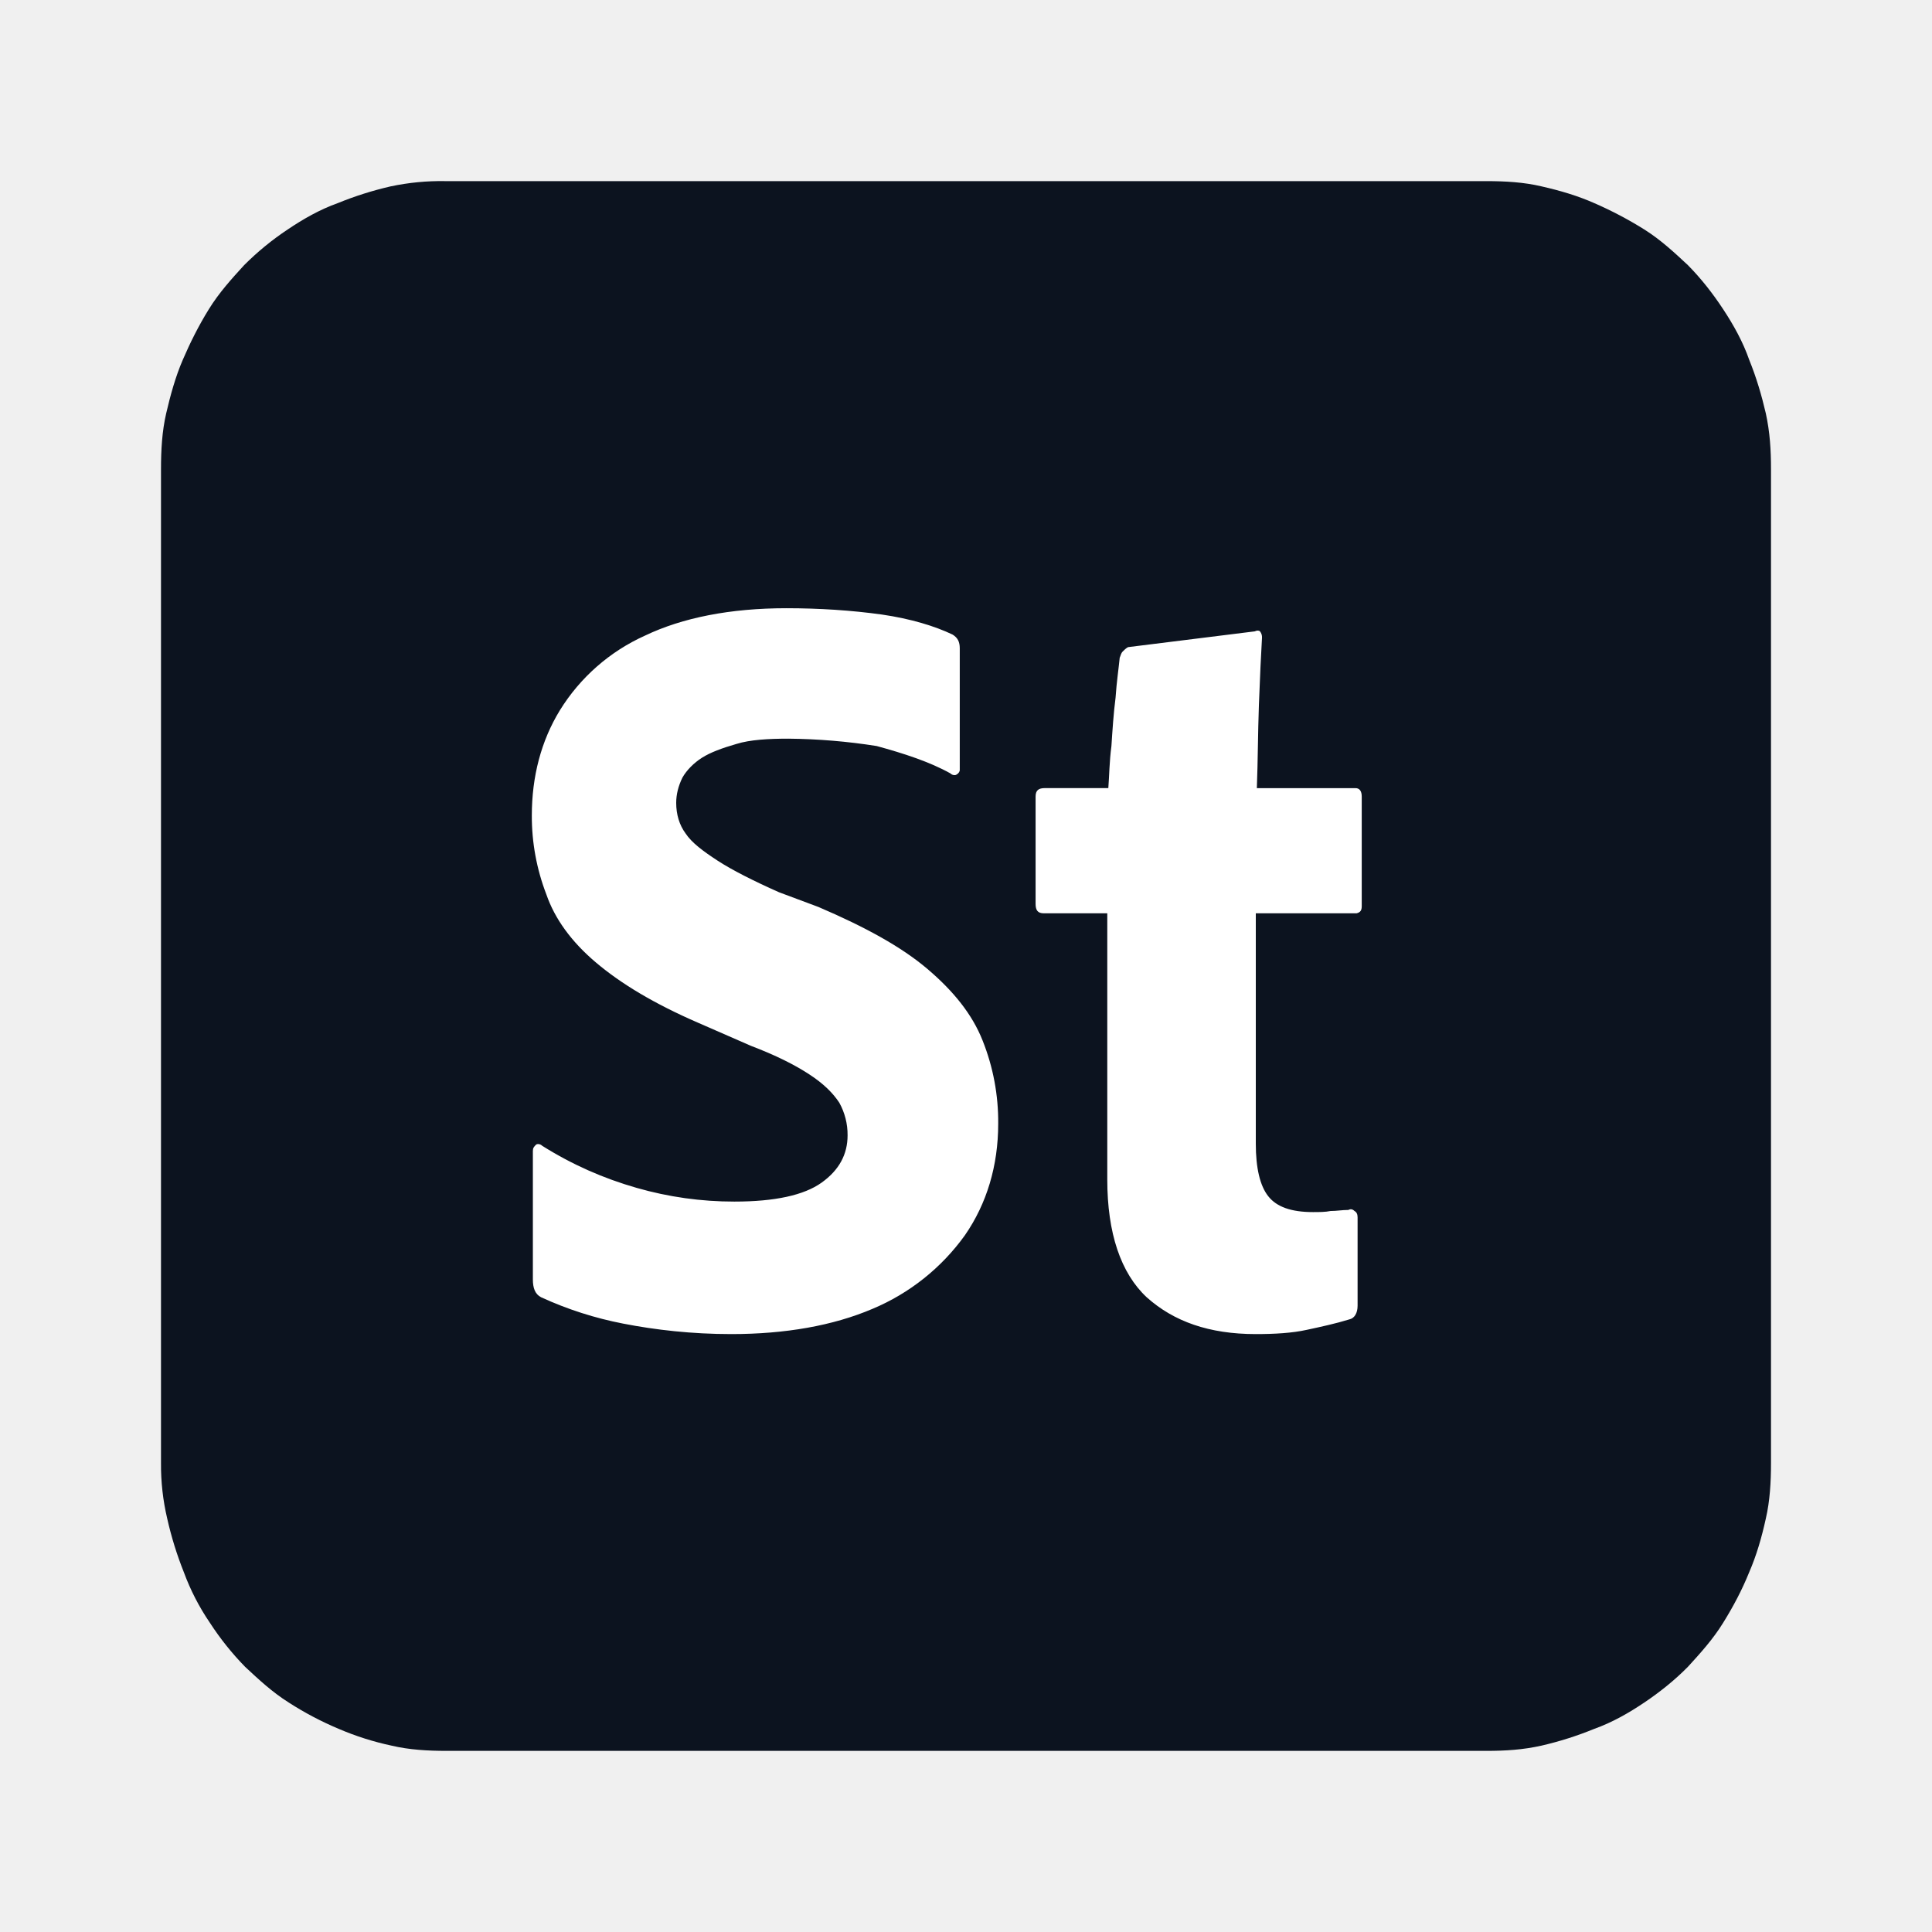
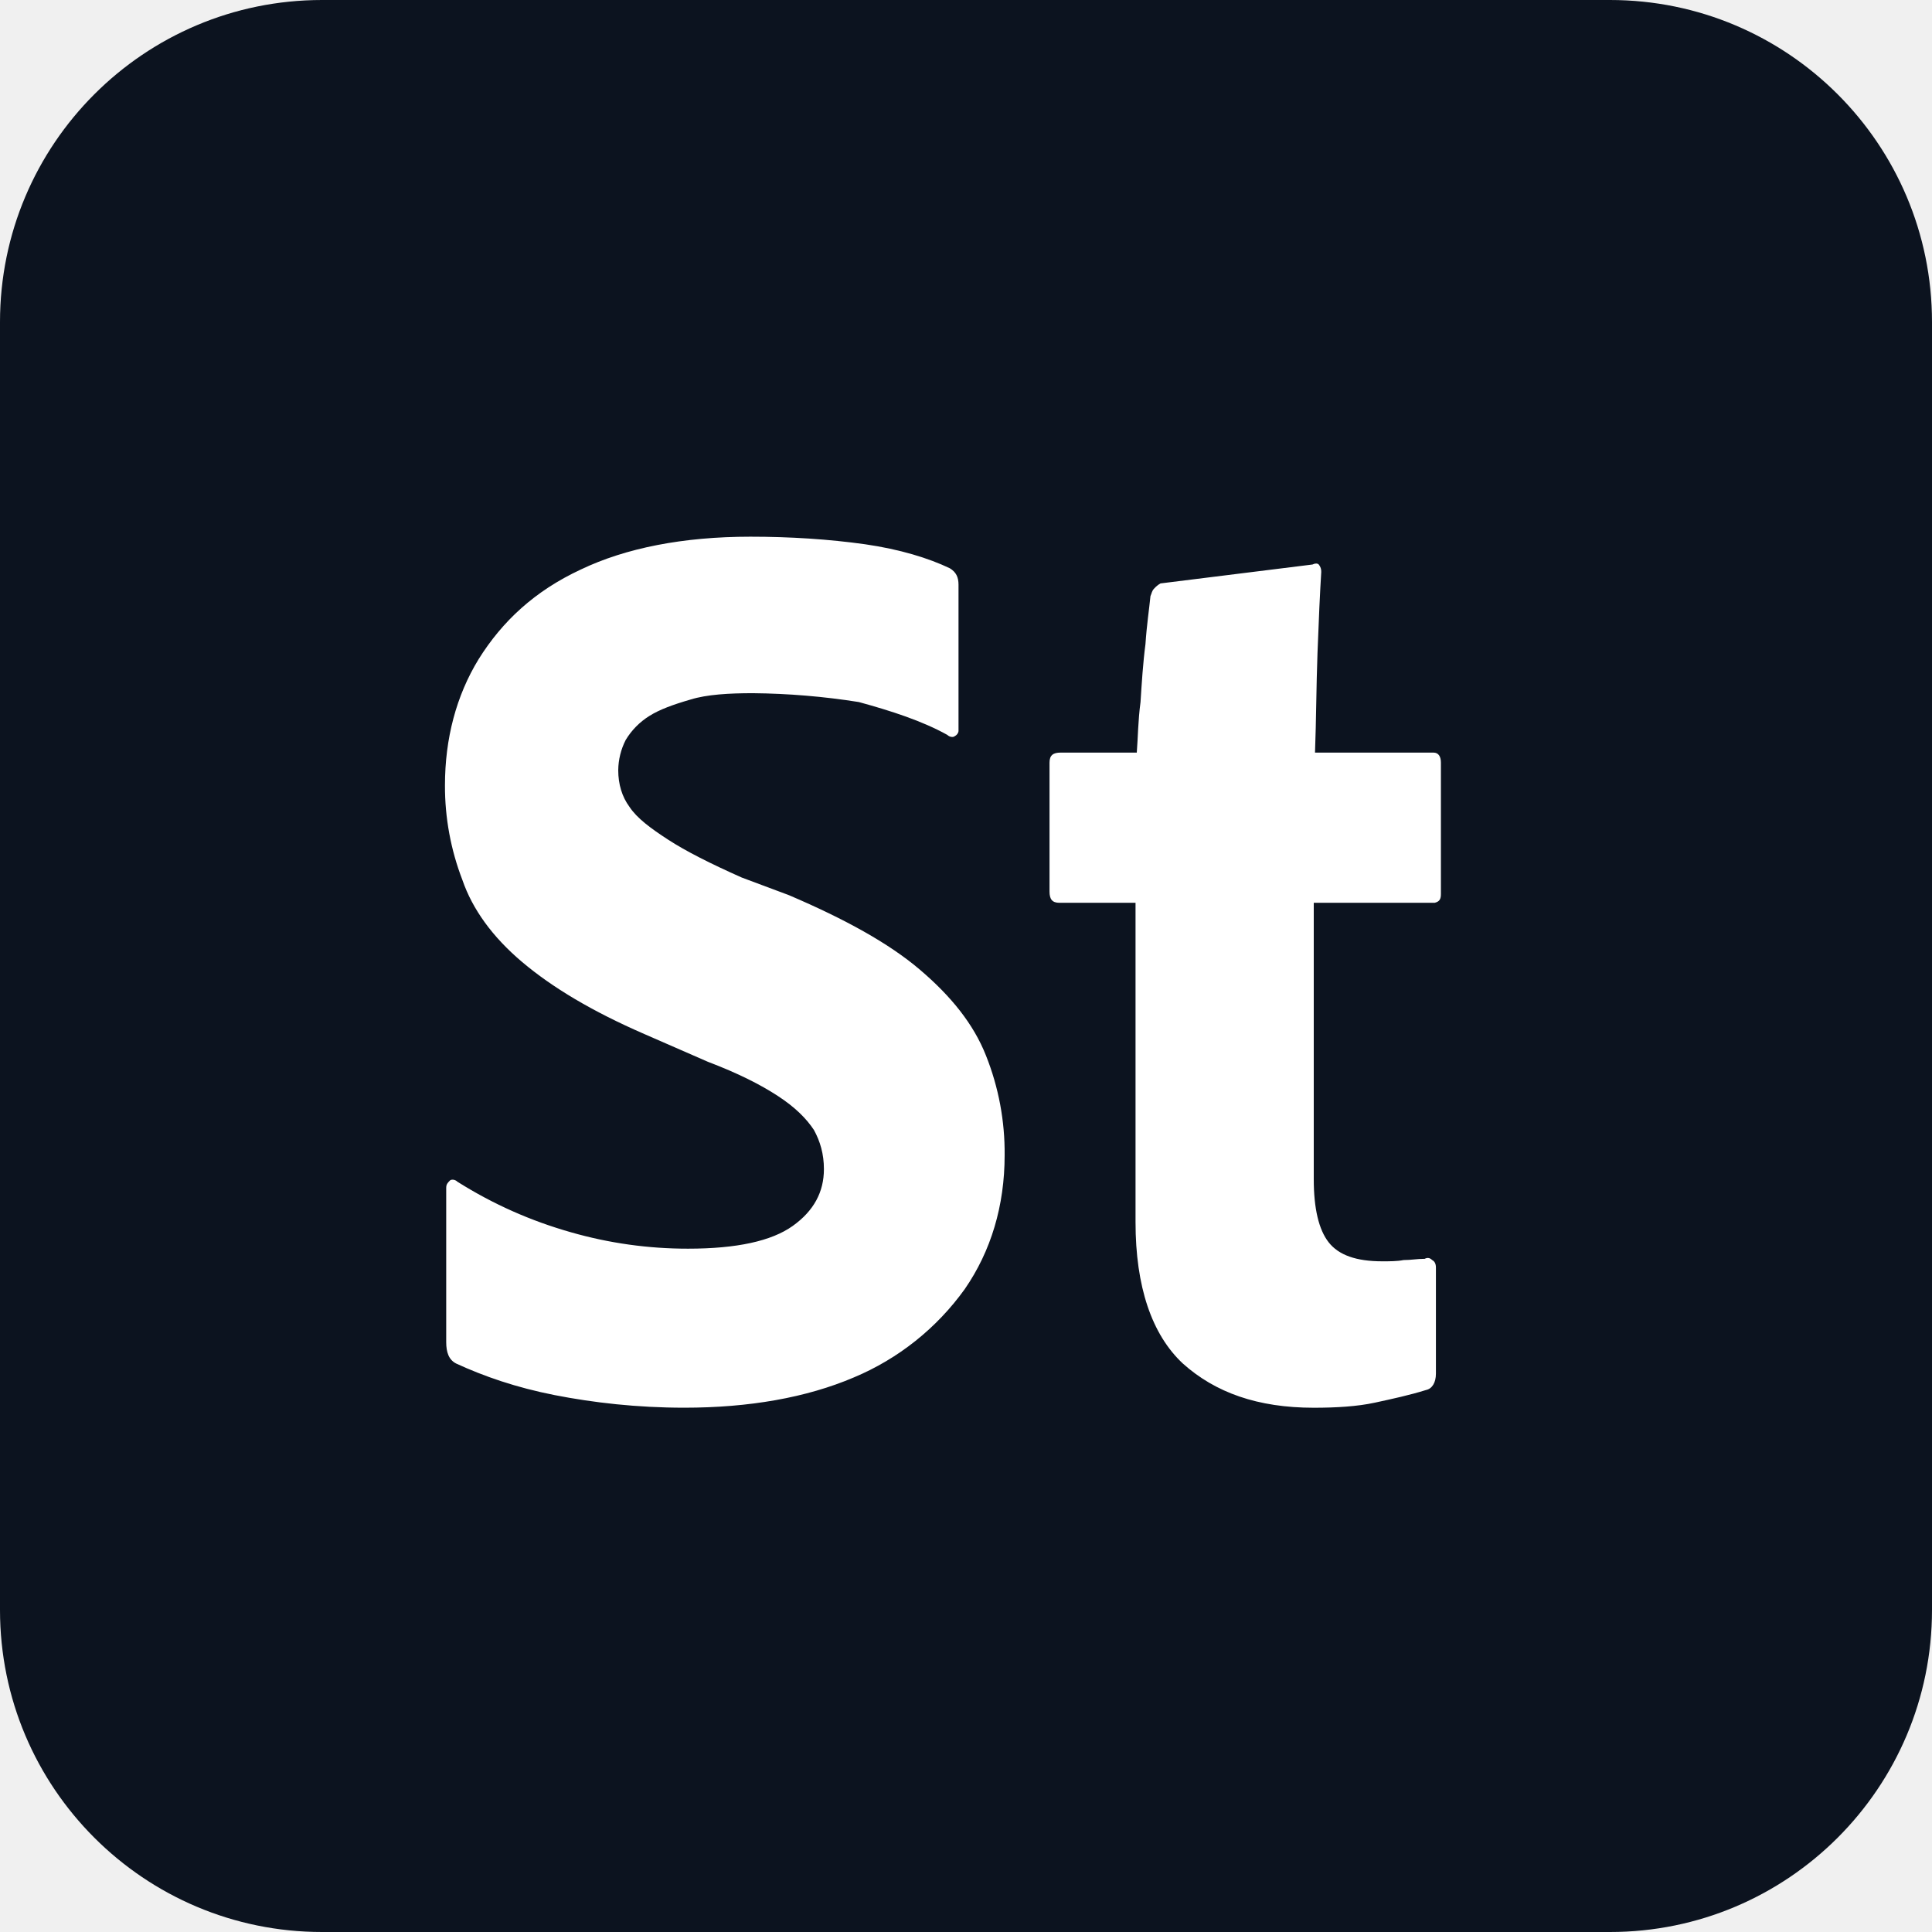
<svg xmlns="http://www.w3.org/2000/svg" width="48" height="48" viewBox="0 0 48 48">
-   <path fill="#0C131F" d="M4 36.347V11.653c0-.47.026-.94.129-1.384.103-.444.232-.914.413-1.331.18-.418.387-.836.645-1.253.258-.418.568-.757.878-1.097a7.03 7.03 0 011.083-.887c.387-.261.8-.496 1.24-.653a8.527 8.527 0 011.315-.417 6.048 6.048 0 011.368-.131h25.858c.465 0 .93.026 1.368.13.464.105.903.235 1.316.418a9.44 9.44 0 011.239.653c.413.26.748.574 1.084.887.335.34.619.705.877 1.097.258.391.49.809.645 1.253.18.444.31.887.413 1.331.103.47.129.914.129 1.384v24.694c0 .47-.026.94-.129 1.384-.103.47-.232.914-.413 1.331-.18.444-.387.836-.645 1.253-.258.418-.568.757-.878 1.097-.335.339-.696.626-1.083.887s-.8.496-1.24.653a8.528 8.528 0 01-1.315.418c-.465.104-.903.13-1.368.13H11.097c-.465 0-.93-.026-1.368-.13a7.058 7.058 0 01-1.316-.418 8.052 8.052 0 01-1.239-.653c-.413-.26-.748-.574-1.084-.887a7.08 7.08 0 01-.877-1.097 5.747 5.747 0 01-.645-1.253 8.767 8.767 0 01-.413-1.331A5.817 5.817 0 014 36.347z" />
-   <path fill="#fff" d="M18.168 33.145c-.98 0-1.884-.104-2.684-.26a8.964 8.964 0 01-2.039-.654c-.155-.079-.206-.236-.206-.445v-3.188c0-.079.026-.105.077-.157.026-.026.103-.026.155.026.748.47 1.523.81 2.348 1.046a8.76 8.76 0 002.426.34c1.007 0 1.73-.158 2.168-.471.439-.314.645-.706.645-1.176a1.64 1.64 0 00-.206-.81c-.155-.236-.387-.471-.749-.706-.361-.236-.826-.47-1.445-.706l-1.316-.575c-1.084-.47-1.91-.967-2.529-1.49-.62-.522-1.032-1.097-1.239-1.698a5.4 5.4 0 01-.361-1.96c0-.968.232-1.856.697-2.614a4.801 4.801 0 012.116-1.856c.929-.444 2.116-.68 3.51-.68.825 0 1.625.053 2.374.157.722.105 1.316.288 1.755.497.129.078.18.183.18.34v3.031c0 .027-.026.079-.077.105-.026.026-.103.026-.155-.026-.516-.288-1.161-.497-1.832-.68a14.913 14.913 0 00-2.194-.183c-.49 0-.955.026-1.29.131-.361.104-.645.21-.852.34-.206.13-.387.313-.49.496-.103.21-.155.419-.155.628 0 .287.078.549.232.758.155.235.439.444.8.68.362.234.878.496 1.523.783l.98.366c1.162.497 2.065.993 2.71 1.542s1.11 1.124 1.368 1.777a5.44 5.44 0 01.387 2.065c0 1.046-.284 1.986-.826 2.77a5.387 5.387 0 01-2.297 1.83c-.98.418-2.167.627-3.51.627zm15.561-2.901v2.196c0 .183-.077.313-.206.34-.336.104-.697.182-1.059.26-.36.08-.8.105-1.264.105-1.161 0-2.039-.313-2.71-.914-.645-.602-.98-1.595-.98-2.928v-6.612h-1.575c-.154 0-.206-.078-.206-.235V19.79c0-.157.077-.21.232-.21h1.575c.025-.313.025-.653.077-1.045.026-.392.052-.81.103-1.202.026-.392.078-.732.103-.993.026-.052.026-.105.078-.157.026-.026.077-.078.129-.105l3.148-.392c.052-.026.103-.026.13 0a.23.23 0 01.05.157c-.025.418-.05.967-.077 1.673-.025.706-.025 1.385-.051 2.065h2.451c.104 0 .155.078.155.209v2.718c0 .105-.026.157-.129.183H31.2v5.724c0 .6.103 1.045.31 1.306.206.262.567.393 1.11.393.154 0 .309 0 .438-.027.155 0 .284-.026.439-.026.051-.026.103-.026.155.026.051.027.077.079.077.157z" />
+   <rect width="48" height="48" fill="#0C131F" rx="8" />
+   <path fill="#fff" d="M17.001 34.974c-1.176 0-2.26-.125-3.22-.313-.96-.188-1.766-.47-2.447-.784-.186-.094-.248-.283-.248-.533v-3.827c0-.094.031-.125.093-.188.031-.031.124-.031.186.031.898.565 1.827.973 2.818 1.255a10.51 10.51 0 002.911.408c1.208 0 2.075-.189 2.601-.565.527-.376.775-.847.775-1.411 0-.377-.093-.69-.248-.973-.186-.282-.465-.564-.898-.846-.434-.283-.991-.565-1.734-.847l-1.58-.69c-1.3-.565-2.291-1.16-3.035-1.788-.743-.627-1.238-1.317-1.486-2.038a6.478 6.478 0 01-.434-2.353c0-1.16.28-2.227.837-3.136.588-.941 1.393-1.694 2.539-2.227 1.115-.533 2.54-.815 4.212-.815.99 0 1.95.062 2.849.188.867.125 1.579.345 2.105.596.155.094.217.22.217.407v3.639c0 .031-.03.094-.093.125-.03.031-.123.031-.186-.031-.619-.345-1.393-.596-2.198-.816a17.894 17.894 0 00-2.632-.22c-.589 0-1.146.032-1.549.158-.433.125-.774.25-1.022.407a1.79 1.79 0 00-.588.596 1.687 1.687 0 00-.186.753c0 .345.093.659.279.91.186.282.526.533.96.815.433.282 1.053.596 1.827.94l1.177.44c1.393.596 2.477 1.192 3.251 1.85.774.659 1.332 1.349 1.642 2.133a6.52 6.52 0 01.464 2.478c0 1.254-.34 2.383-.99 3.324a6.465 6.465 0 01-2.757 2.196c-1.177.502-2.601.752-4.212.752zm18.674-3.481v2.635c0 .22-.093.376-.248.407-.402.126-.836.22-1.27.314-.433.094-.96.126-1.517.126-1.394 0-2.447-.377-3.252-1.098-.774-.722-1.176-1.913-1.176-3.513V22.43h-1.89c-.185 0-.247-.094-.247-.282v-3.2c0-.188.093-.25.279-.25h1.889c.03-.377.03-.784.093-1.255.03-.47.061-.972.123-1.443.031-.47.093-.878.124-1.191.031-.063.031-.126.093-.188a.653.653 0 01.155-.126l3.778-.47c.062-.032.124-.032.155 0a.27.27 0 01.062.188c-.031.502-.062 1.16-.093 2.007-.031.847-.031 1.662-.062 2.478h2.942c.124 0 .186.094.186.25v3.262c0 .126-.031.189-.155.22H32.64v6.869c0 .721.124 1.254.372 1.568.247.314.68.47 1.331.47.186 0 .372 0 .527-.031.186 0 .34-.031.526-.031.062-.032.124-.032.186.031.062.031.093.094.093.188z" />
</svg>
